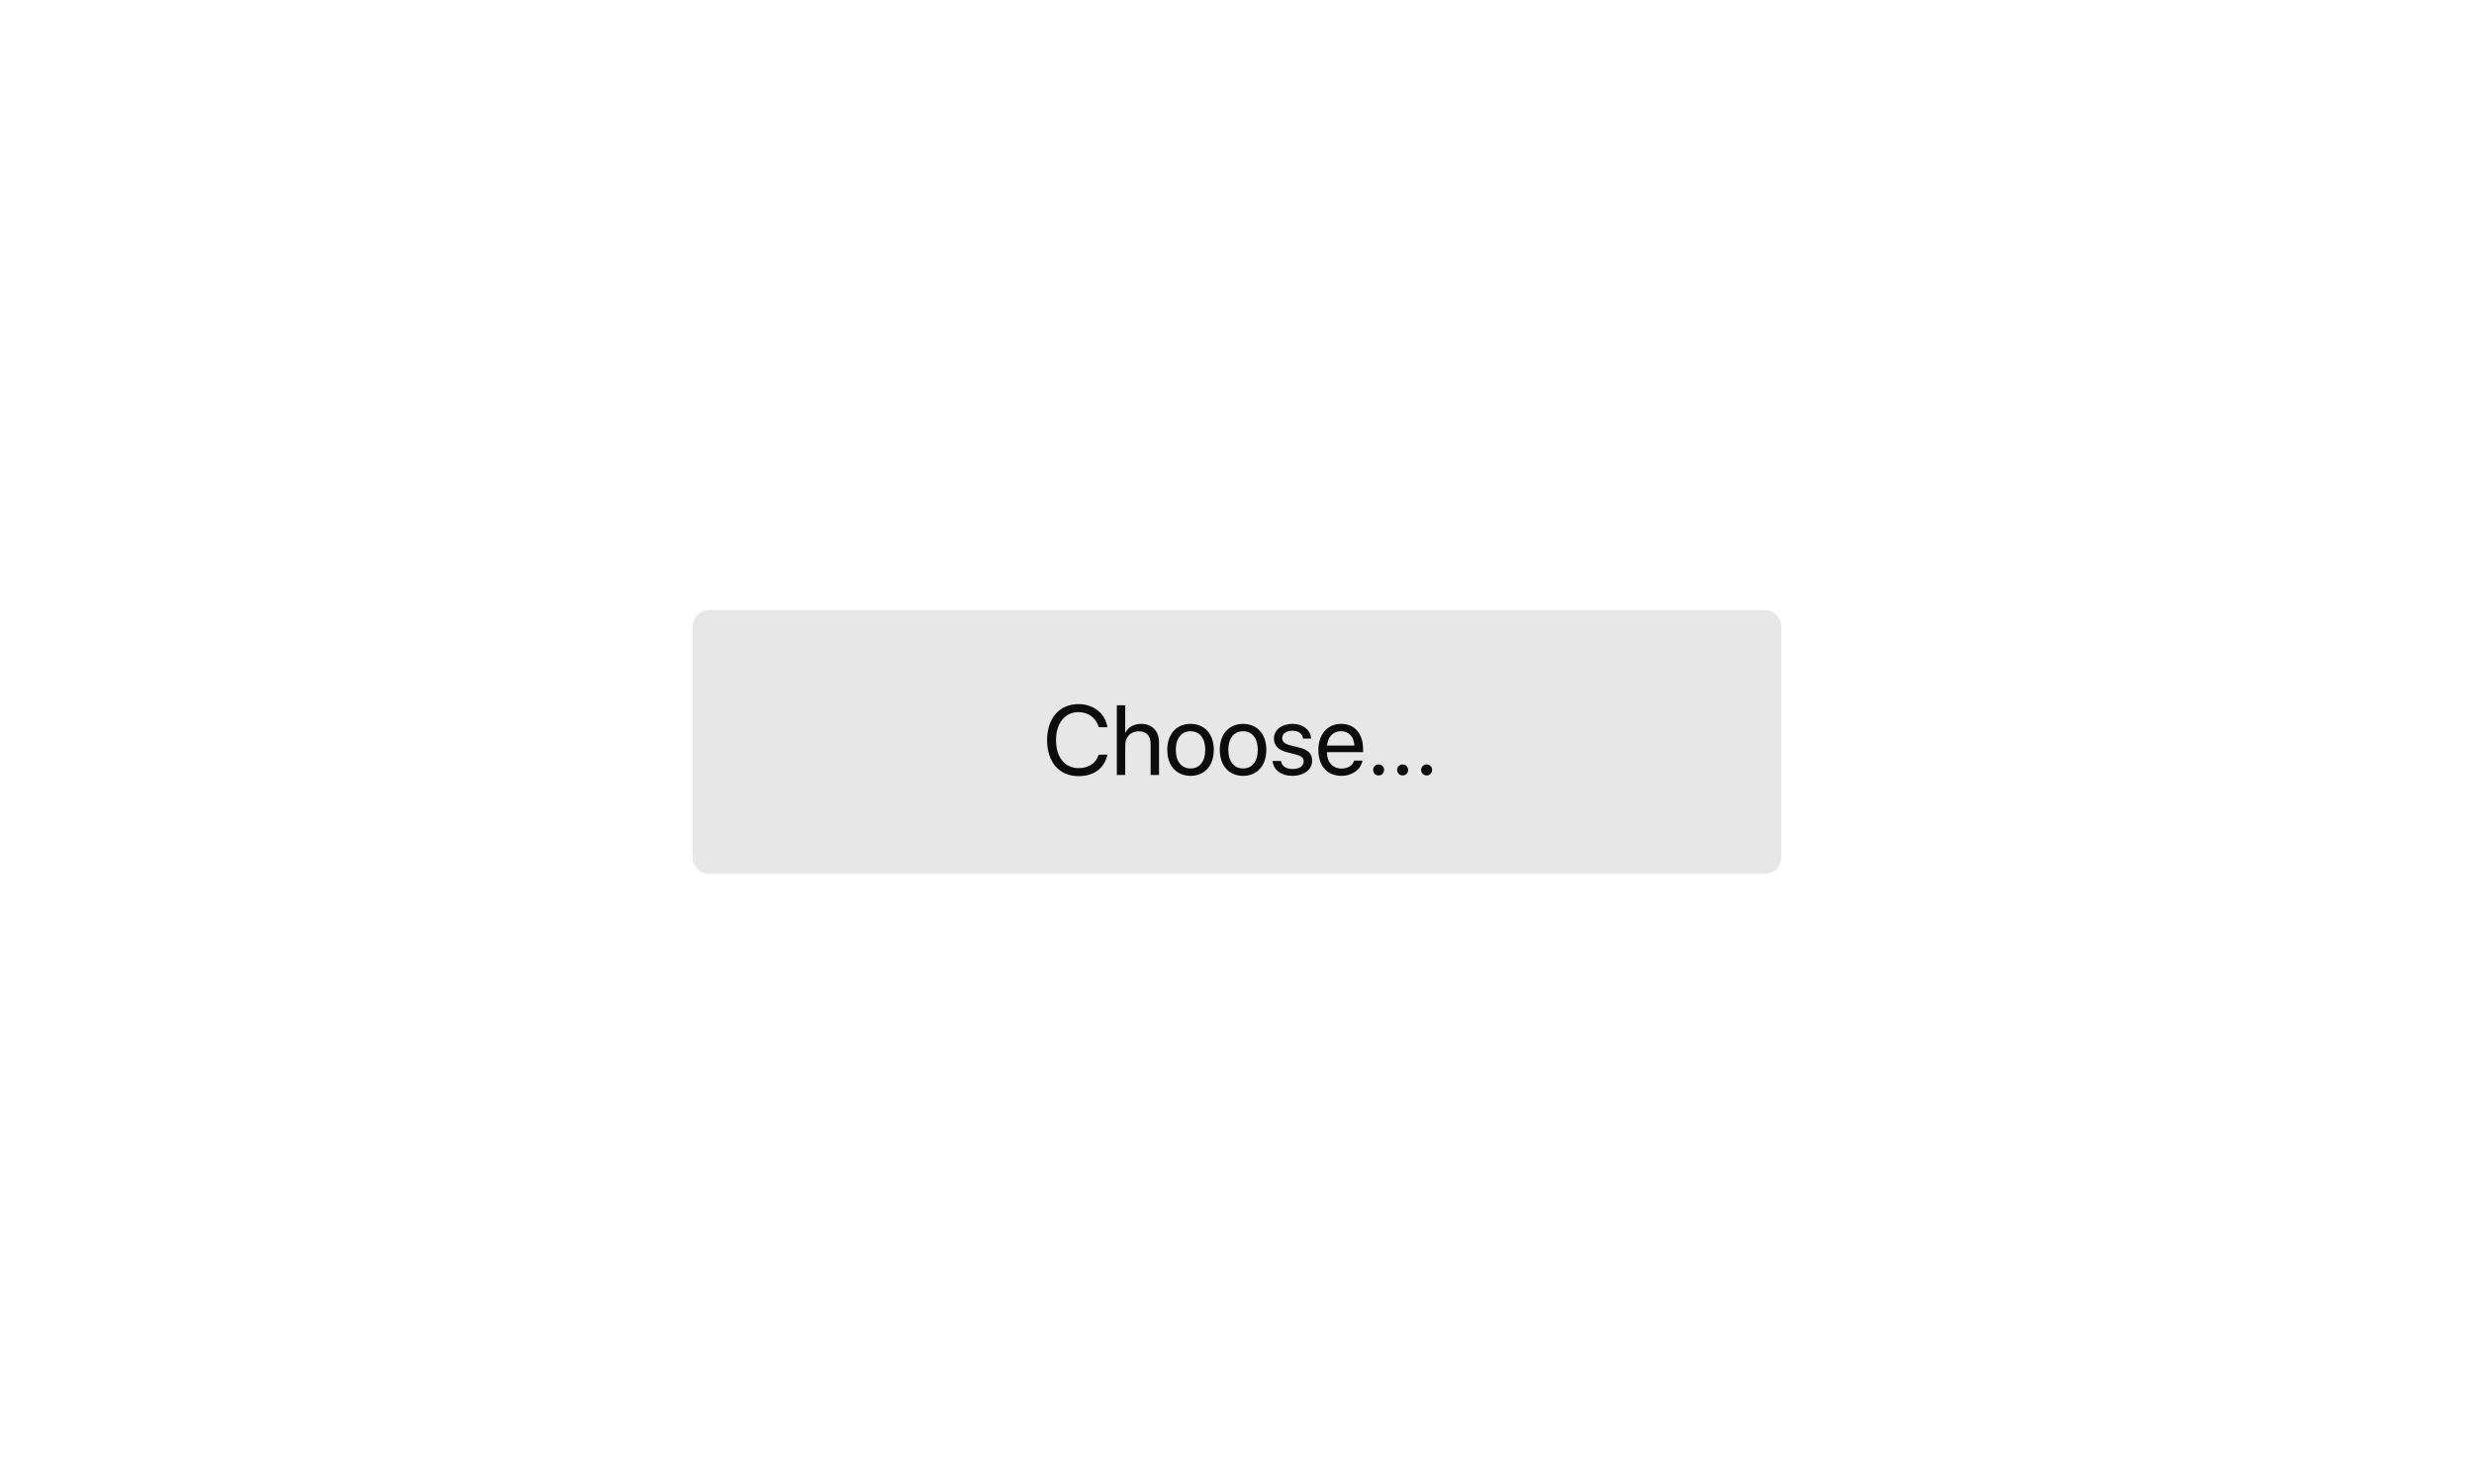
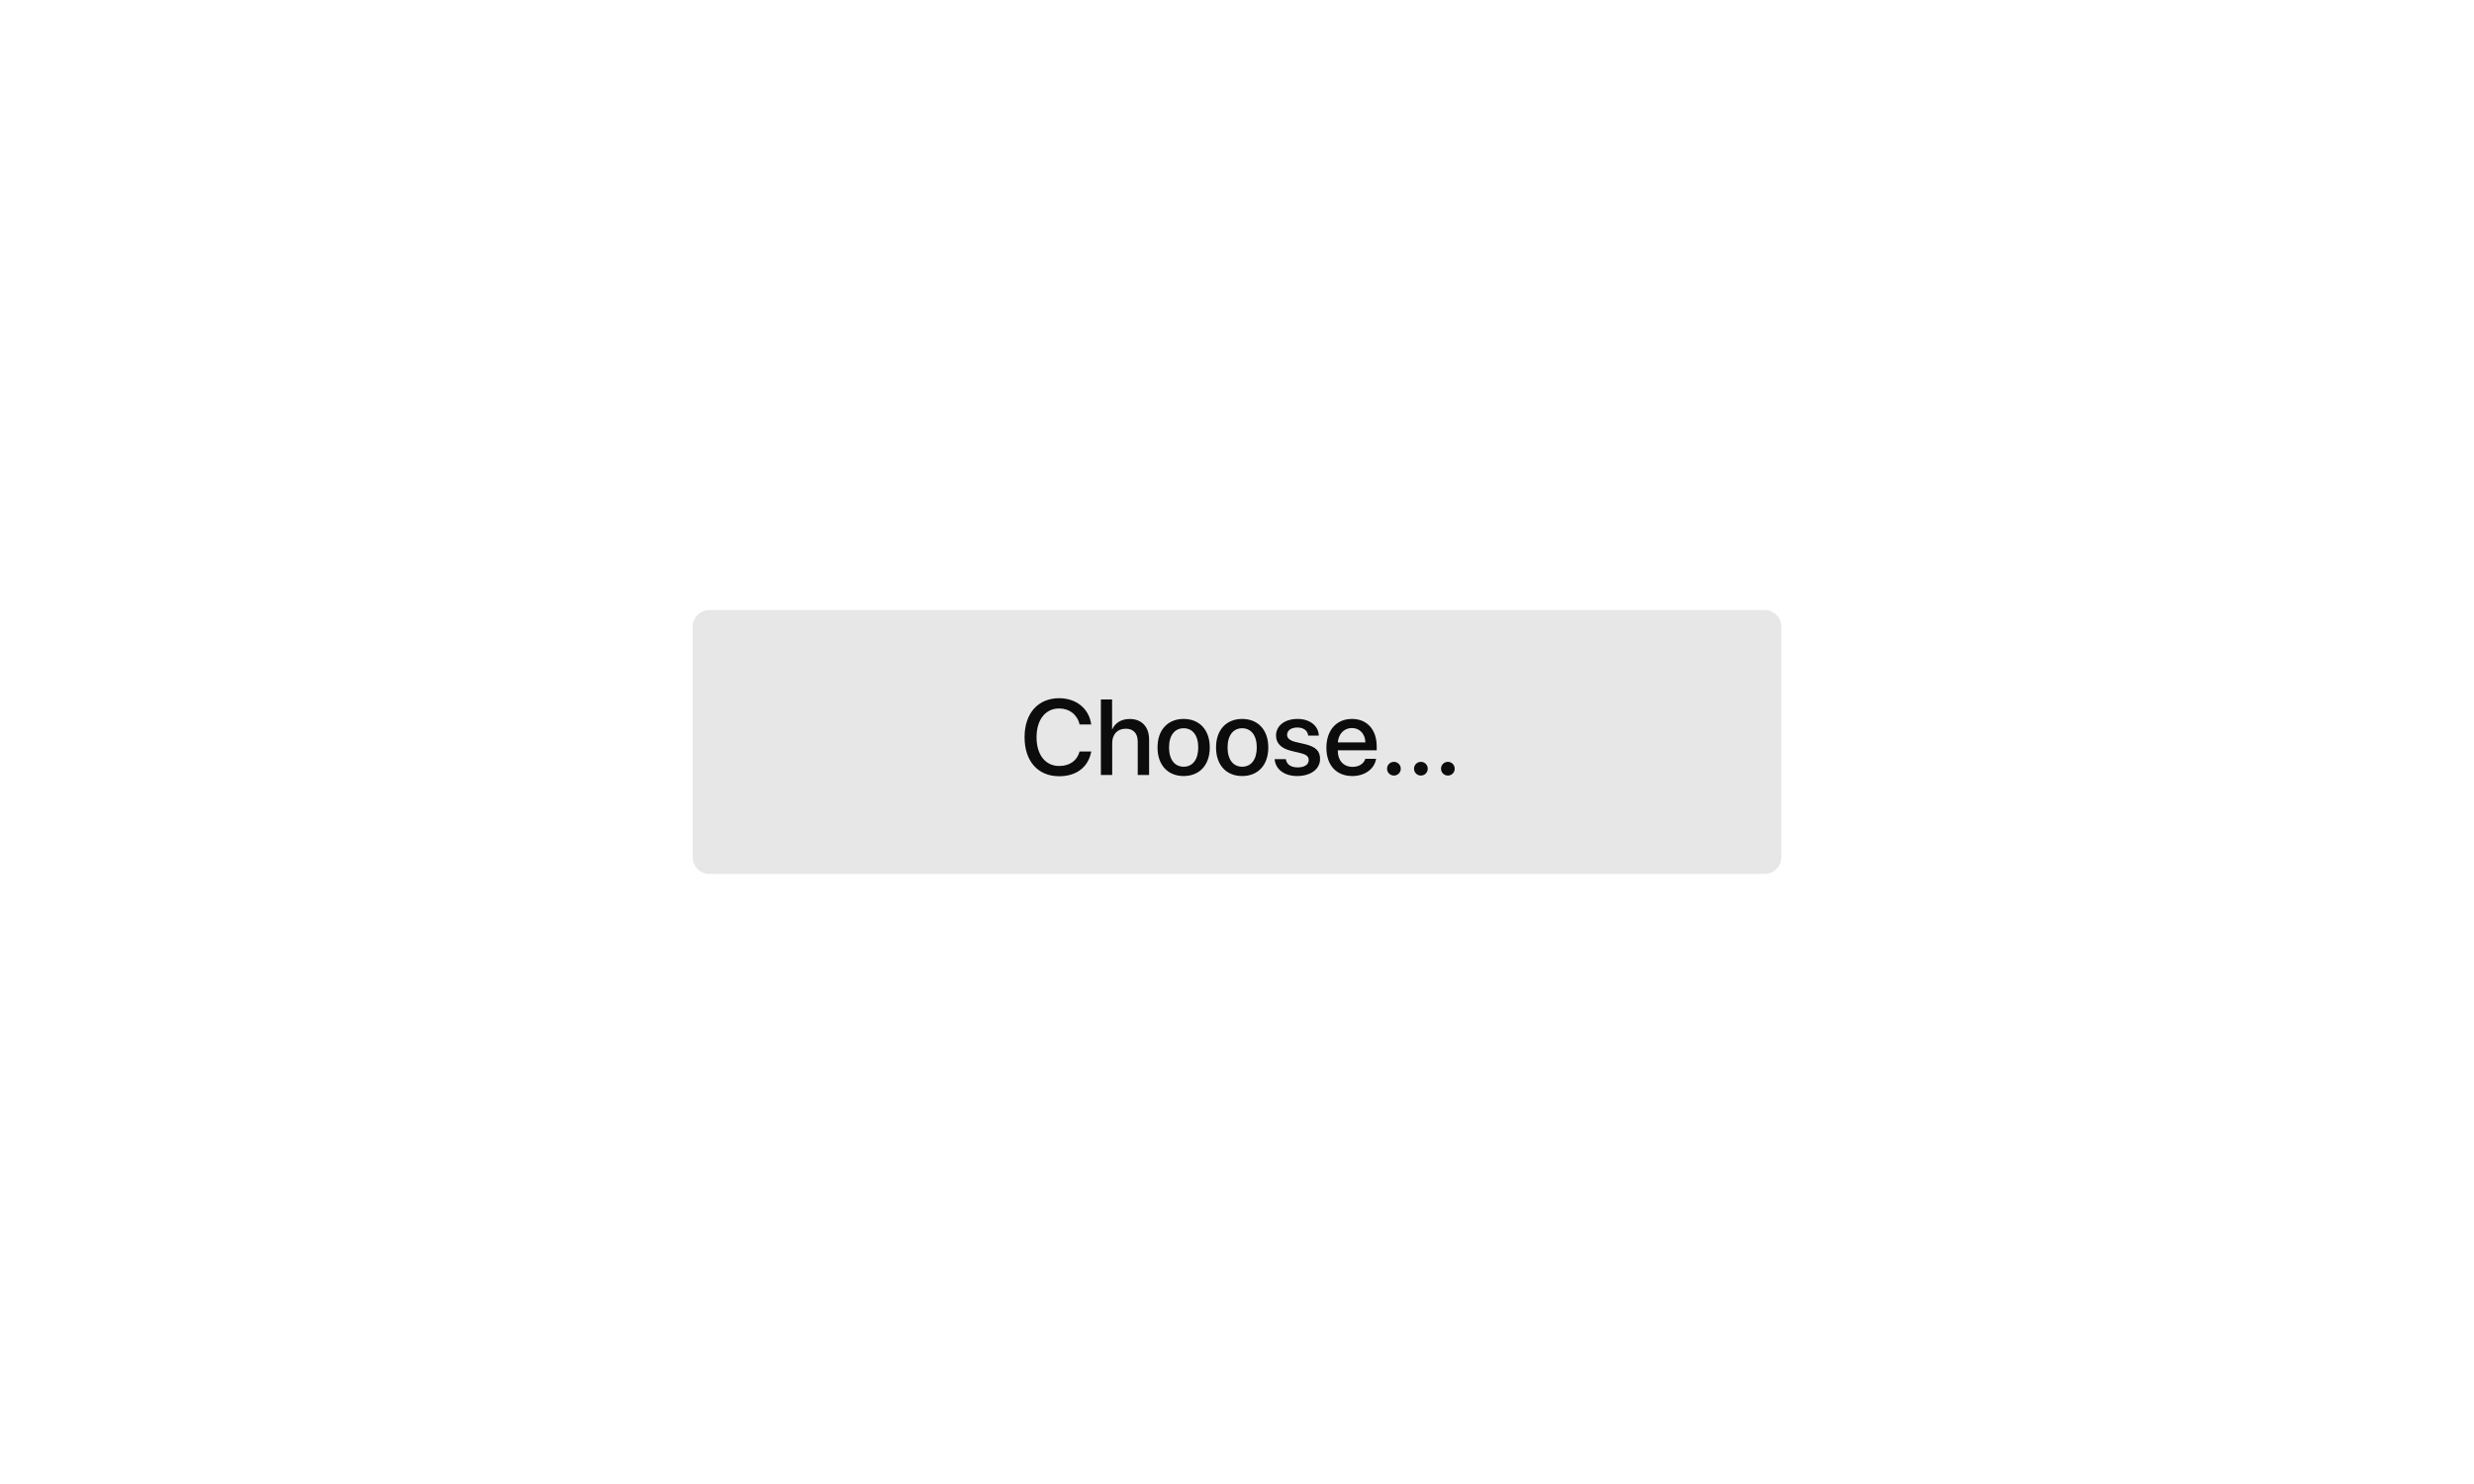
<svg xmlns="http://www.w3.org/2000/svg" width="300" height="180" style="background:#f9f9fa" viewBox="0 0 300 180">
  <g fill="#0C0C0D" fill-rule="evenodd">
    <rect width="132" height="32" x="84" y="74" fill-opacity=".1" rx="2" />
-     <path d="M130.78,94.141 C132.649,94.141 133.903,93.209 134.29,91.539 L133.224,91.539 C132.919,92.57 132.028,93.168 130.786,93.168 C129.116,93.168 128.056,91.844 128.056,89.77 C128.056,87.713 129.128,86.377 130.78,86.377 C131.987,86.377 132.954,87.104 133.224,88.211 L134.29,88.211 C134.021,86.523 132.62,85.404 130.78,85.404 C128.466,85.404 126.972,87.115 126.972,89.77 C126.972,92.447 128.448,94.141 130.78,94.141 Z M135.427,94 L136.446,94 L136.446,90.449 C136.446,89.395 137.073,88.703 138.087,88.703 C139.042,88.703 139.528,89.283 139.528,90.25 L139.528,94 L140.548,94 L140.548,90.062 C140.548,88.703 139.739,87.801 138.403,87.801 C137.478,87.801 136.81,88.199 136.47,88.879 L136.446,88.879 L136.446,85.545 L135.427,85.545 L135.427,94 Z M144.368,94.105 C142.681,94.105 141.544,92.893 141.544,90.953 C141.544,89.008 142.681,87.801 144.368,87.801 C146.05,87.801 147.187,89.008 147.187,90.953 C147.187,92.893 146.05,94.105 144.368,94.105 Z M144.368,93.209 C145.446,93.209 146.149,92.389 146.149,90.953 C146.149,89.518 145.446,88.697 144.368,88.697 C143.29,88.697 142.581,89.518 142.581,90.953 C142.581,92.389 143.29,93.209 144.368,93.209 Z M150.737,94.105 C149.05,94.105 147.913,92.893 147.913,90.953 C147.913,89.008 149.05,87.801 150.737,87.801 C152.419,87.801 153.556,89.008 153.556,90.953 C153.556,92.893 152.419,94.105 150.737,94.105 Z M150.737,93.209 C151.815,93.209 152.519,92.389 152.519,90.953 C152.519,89.518 151.815,88.697 150.737,88.697 C149.659,88.697 148.95,89.518 148.95,90.953 C148.95,92.389 149.659,93.209 150.737,93.209 Z M154.476,89.588 C154.476,90.42 155.003,90.971 156.075,91.246 L157.147,91.521 C157.833,91.703 158.085,91.938 158.085,92.371 C158.085,92.922 157.575,93.273 156.749,93.273 C155.923,93.273 155.442,92.934 155.331,92.301 L154.312,92.301 C154.417,93.379 155.349,94.105 156.685,94.105 C158.108,94.105 159.11,93.355 159.11,92.295 C159.11,91.398 158.665,90.953 157.435,90.643 L156.491,90.414 C155.8,90.238 155.478,89.957 155.478,89.535 C155.478,89.002 155.97,88.633 156.714,88.633 C157.464,88.633 157.938,88.996 158.009,89.582 L158.981,89.582 C158.935,88.551 158.009,87.801 156.749,87.801 C155.407,87.801 154.476,88.545 154.476,89.588 Z M162.608,88.686 C161.653,88.686 160.985,89.418 160.921,90.432 L164.231,90.432 C164.208,89.412 163.569,88.686 162.608,88.686 Z M164.208,92.254 L165.21,92.254 C165.034,93.32 164.003,94.105 162.673,94.105 C160.927,94.105 159.866,92.893 159.866,90.977 C159.866,89.084 160.944,87.801 162.626,87.801 C164.272,87.801 165.286,88.996 165.286,90.842 L165.286,91.229 L160.915,91.229 L160.915,91.287 C160.915,92.453 161.601,93.221 162.696,93.221 C163.47,93.221 164.038,92.828 164.208,92.254 Z M167.173,94.059 C167.548,94.059 167.841,93.766 167.841,93.391 C167.841,93.016 167.548,92.723 167.173,92.723 C166.798,92.723 166.505,93.016 166.505,93.391 C166.505,93.766 166.798,94.059 167.173,94.059 Z M170.085,94.059 C170.46,94.059 170.753,93.766 170.753,93.391 C170.753,93.016 170.46,92.723 170.085,92.723 C169.71,92.723 169.417,93.016 169.417,93.391 C169.417,93.766 169.71,94.059 170.085,94.059 Z M172.997,94.059 C173.372,94.059 173.665,93.766 173.665,93.391 C173.665,93.016 173.372,92.723 172.997,92.723 C172.622,92.723 172.329,93.016 172.329,93.391 C172.329,93.766 172.622,94.059 172.997,94.059 Z" />
+     <path d="M128.436,94.152 C130.543,94.152 131.978,93.042 132.327,91.15 L130.911,91.15 C130.625,92.254 129.718,92.908 128.442,92.908 C126.76,92.908 125.693,91.556 125.693,89.417 C125.693,87.297 126.772,85.932 128.436,85.932 C129.68,85.932 130.657,86.7 130.911,87.875 L132.32,87.875 C132.079,85.964 130.511,84.688 128.436,84.688 C125.877,84.688 124.24,86.516 124.24,89.417 C124.24,92.337 125.865,94.152 128.436,94.152 Z M133.495,94 L134.866,94 L134.866,90.141 C134.866,89.087 135.488,88.389 136.503,88.389 C137.468,88.389 137.963,88.979 137.963,89.963 L137.963,94 L139.341,94 L139.341,89.696 C139.341,88.186 138.465,87.208 136.999,87.208 C135.983,87.208 135.253,87.659 134.885,88.439 L134.853,88.439 L134.853,84.84 L133.495,84.84 L133.495,94 Z M143.53,94.127 C141.62,94.127 140.363,92.813 140.363,90.661 C140.363,88.516 141.626,87.202 143.53,87.202 C145.435,87.202 146.698,88.516 146.698,90.661 C146.698,92.813 145.441,94.127 143.53,94.127 Z M143.53,92.997 C144.609,92.997 145.301,92.146 145.301,90.661 C145.301,89.182 144.603,88.332 143.53,88.332 C142.458,88.332 141.759,89.182 141.759,90.661 C141.759,92.146 142.458,92.997 143.53,92.997 Z M150.627,94.127 C148.716,94.127 147.459,92.813 147.459,90.661 C147.459,88.516 148.723,87.202 150.627,87.202 C152.531,87.202 153.794,88.516 153.794,90.661 C153.794,92.813 152.538,94.127 150.627,94.127 Z M150.627,92.997 C151.706,92.997 152.398,92.146 152.398,90.661 C152.398,89.182 151.7,88.332 150.627,88.332 C149.554,88.332 148.856,89.182 148.856,90.661 C148.856,92.146 149.554,92.997 150.627,92.997 Z M154.734,89.214 C154.734,90.147 155.343,90.775 156.549,91.067 L157.743,91.359 C158.441,91.537 158.695,91.772 158.695,92.197 C158.695,92.737 158.187,93.08 157.362,93.08 C156.524,93.08 156.029,92.724 155.921,92.083 L154.562,92.083 C154.67,93.308 155.718,94.127 157.298,94.127 C158.936,94.127 160.072,93.289 160.072,92.07 C160.072,91.086 159.564,90.579 158.219,90.255 L157.095,89.995 C156.403,89.823 156.073,89.544 156.073,89.131 C156.073,88.604 156.568,88.243 157.311,88.243 C158.079,88.243 158.568,88.617 158.631,89.22 L159.92,89.22 C159.875,88.033 158.834,87.202 157.349,87.202 C155.788,87.202 154.734,88.021 154.734,89.214 Z M163.932,88.306 C162.973,88.306 162.3,89.036 162.23,90.045 L165.569,90.045 C165.538,89.023 164.89,88.306 163.932,88.306 Z M165.563,92.039 L166.864,92.039 C166.674,93.257 165.519,94.127 163.989,94.127 C162.027,94.127 160.84,92.8 160.84,90.693 C160.84,88.598 162.046,87.202 163.932,87.202 C165.785,87.202 166.94,88.509 166.94,90.534 L166.94,91.004 L162.224,91.004 L162.224,91.086 C162.224,92.248 162.922,93.016 164.021,93.016 C164.801,93.016 165.379,92.623 165.563,92.039 Z M169.029,94.07 C169.492,94.07 169.86,93.702 169.86,93.238 C169.86,92.775 169.492,92.407 169.029,92.407 C168.565,92.407 168.197,92.775 168.197,93.238 C168.197,93.702 168.565,94.07 169.029,94.07 Z M172.298,94.07 C172.761,94.07 173.129,93.702 173.129,93.238 C173.129,92.775 172.761,92.407 172.298,92.407 C171.834,92.407 171.466,92.775 171.466,93.238 C171.466,93.702 171.834,94.07 172.298,94.07 Z M175.573,94.07 C176.037,94.07 176.398,93.702 176.398,93.238 C176.398,92.775 176.037,92.407 175.573,92.407 C175.104,92.407 174.742,92.775 174.742,93.238 C174.742,93.702 175.104,94.07 175.573,94.07 Z" />
  </g>
</svg>
